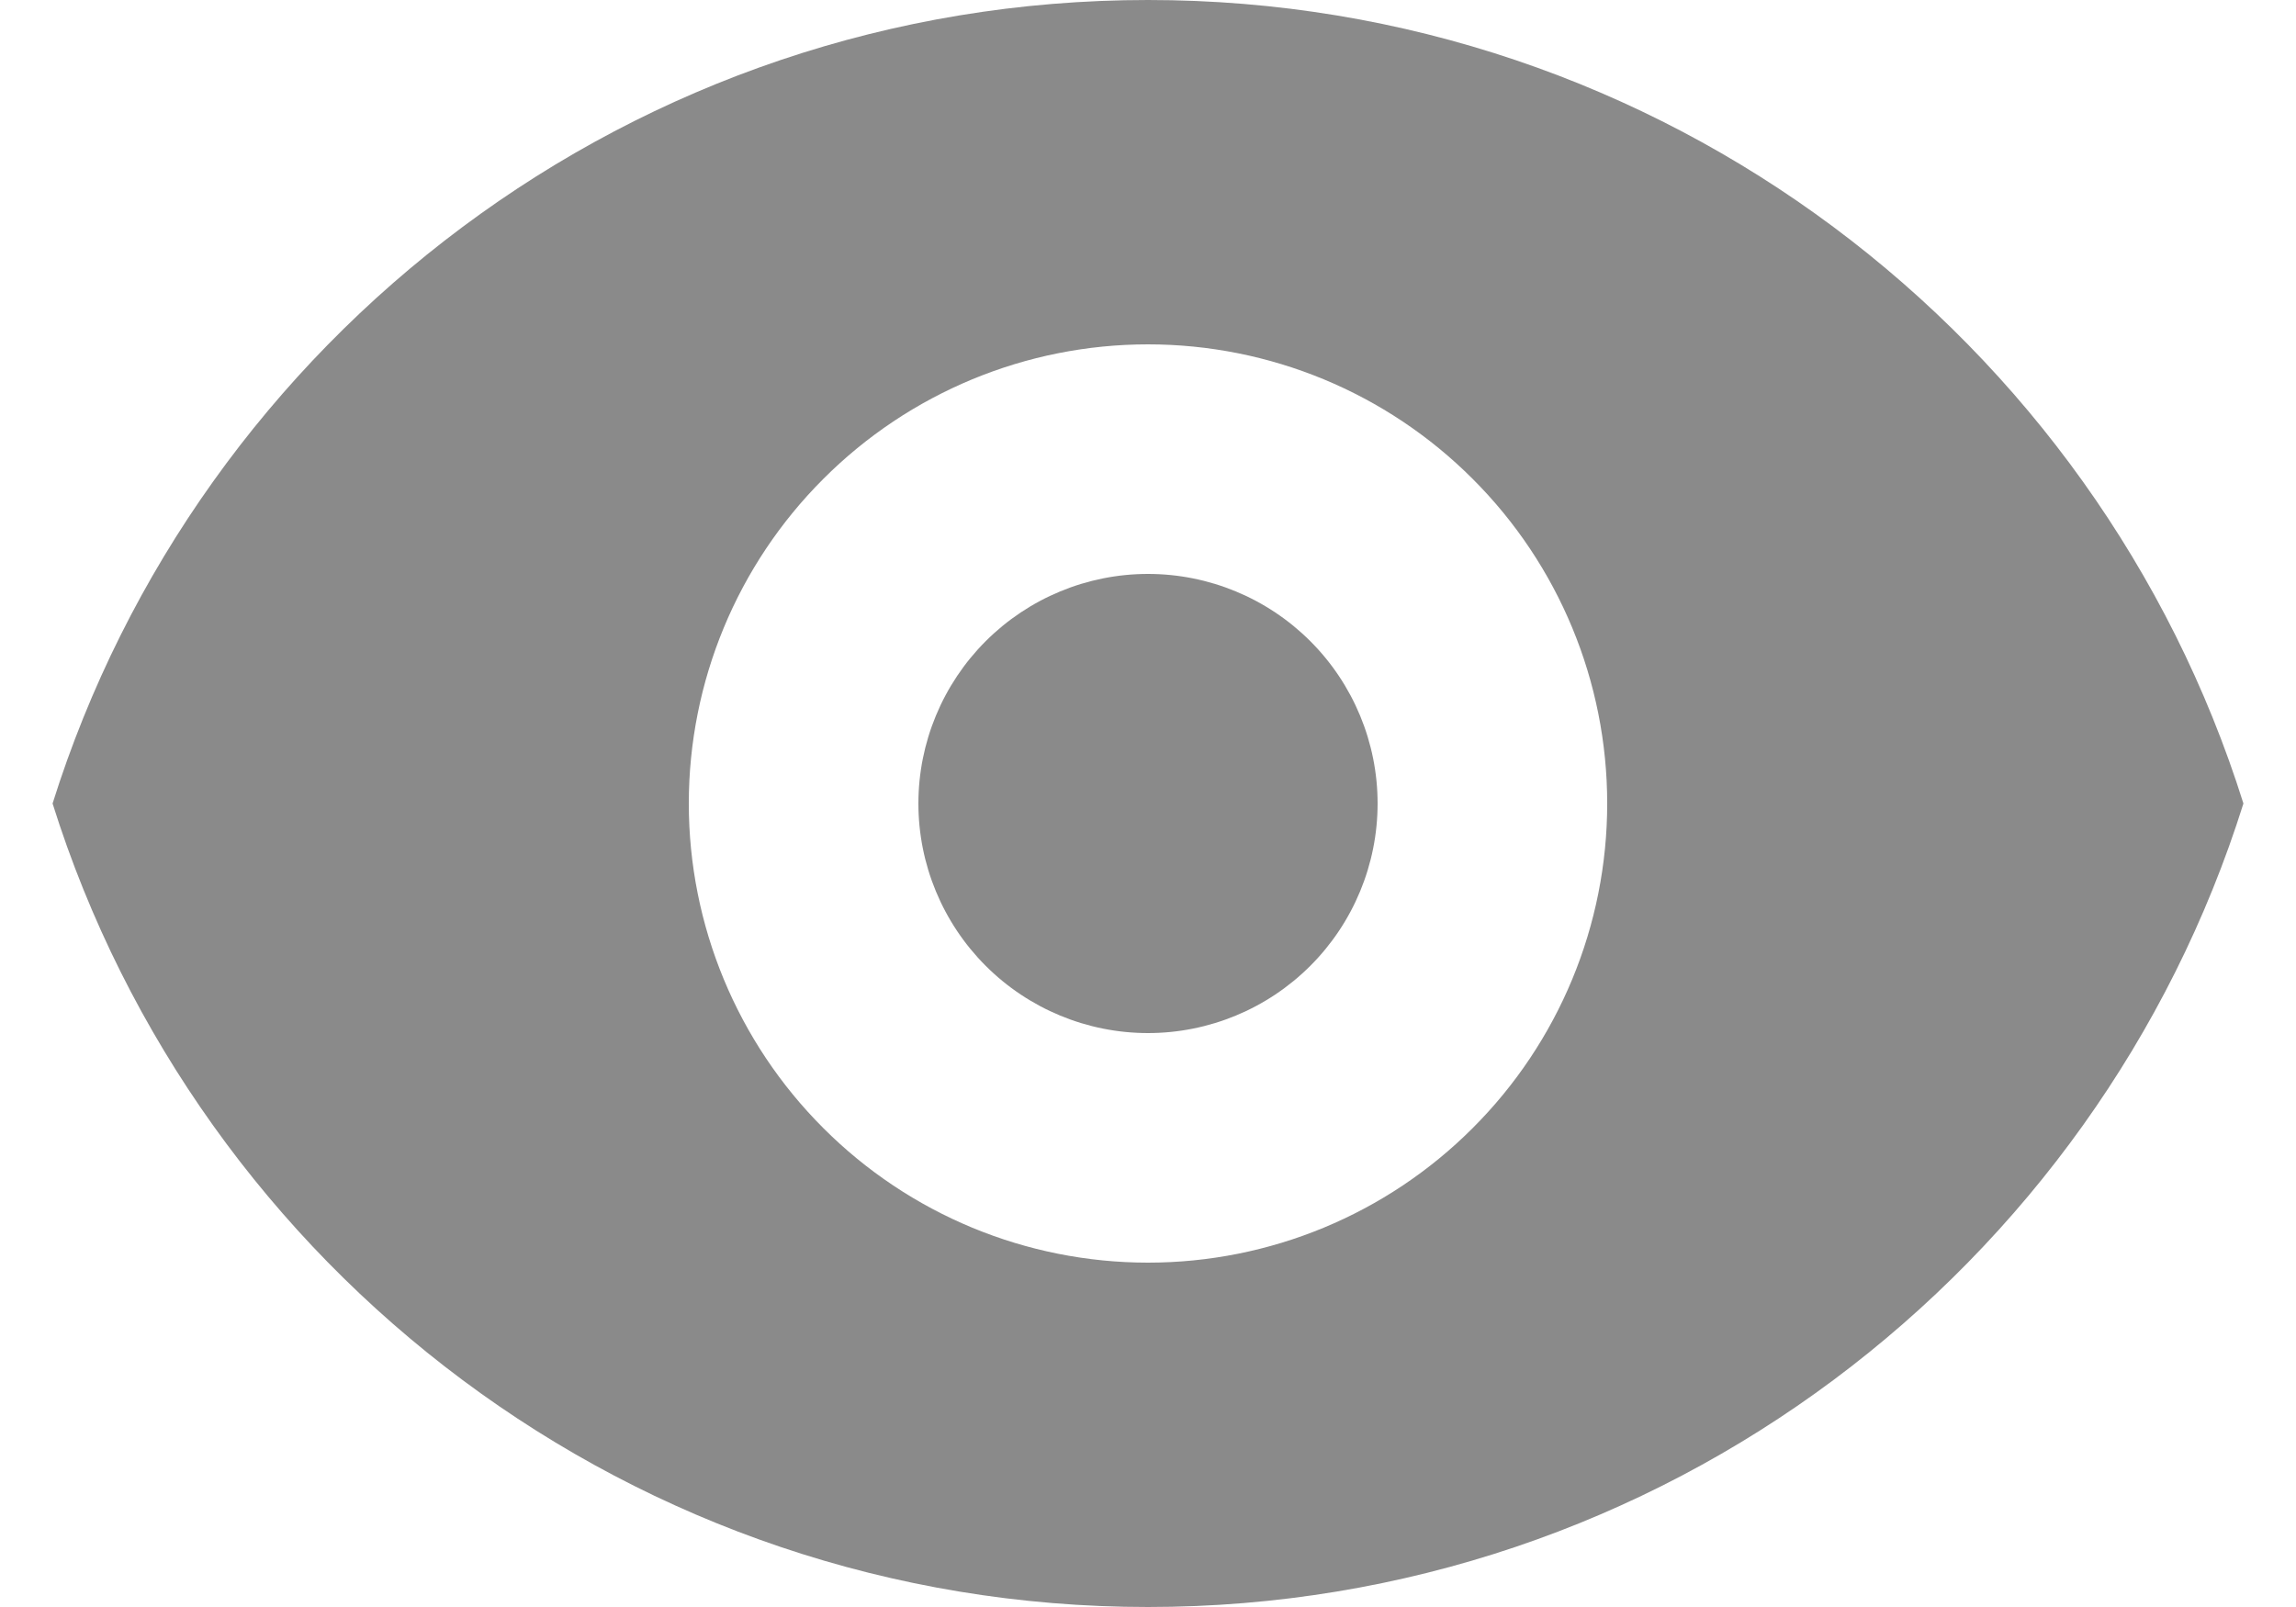
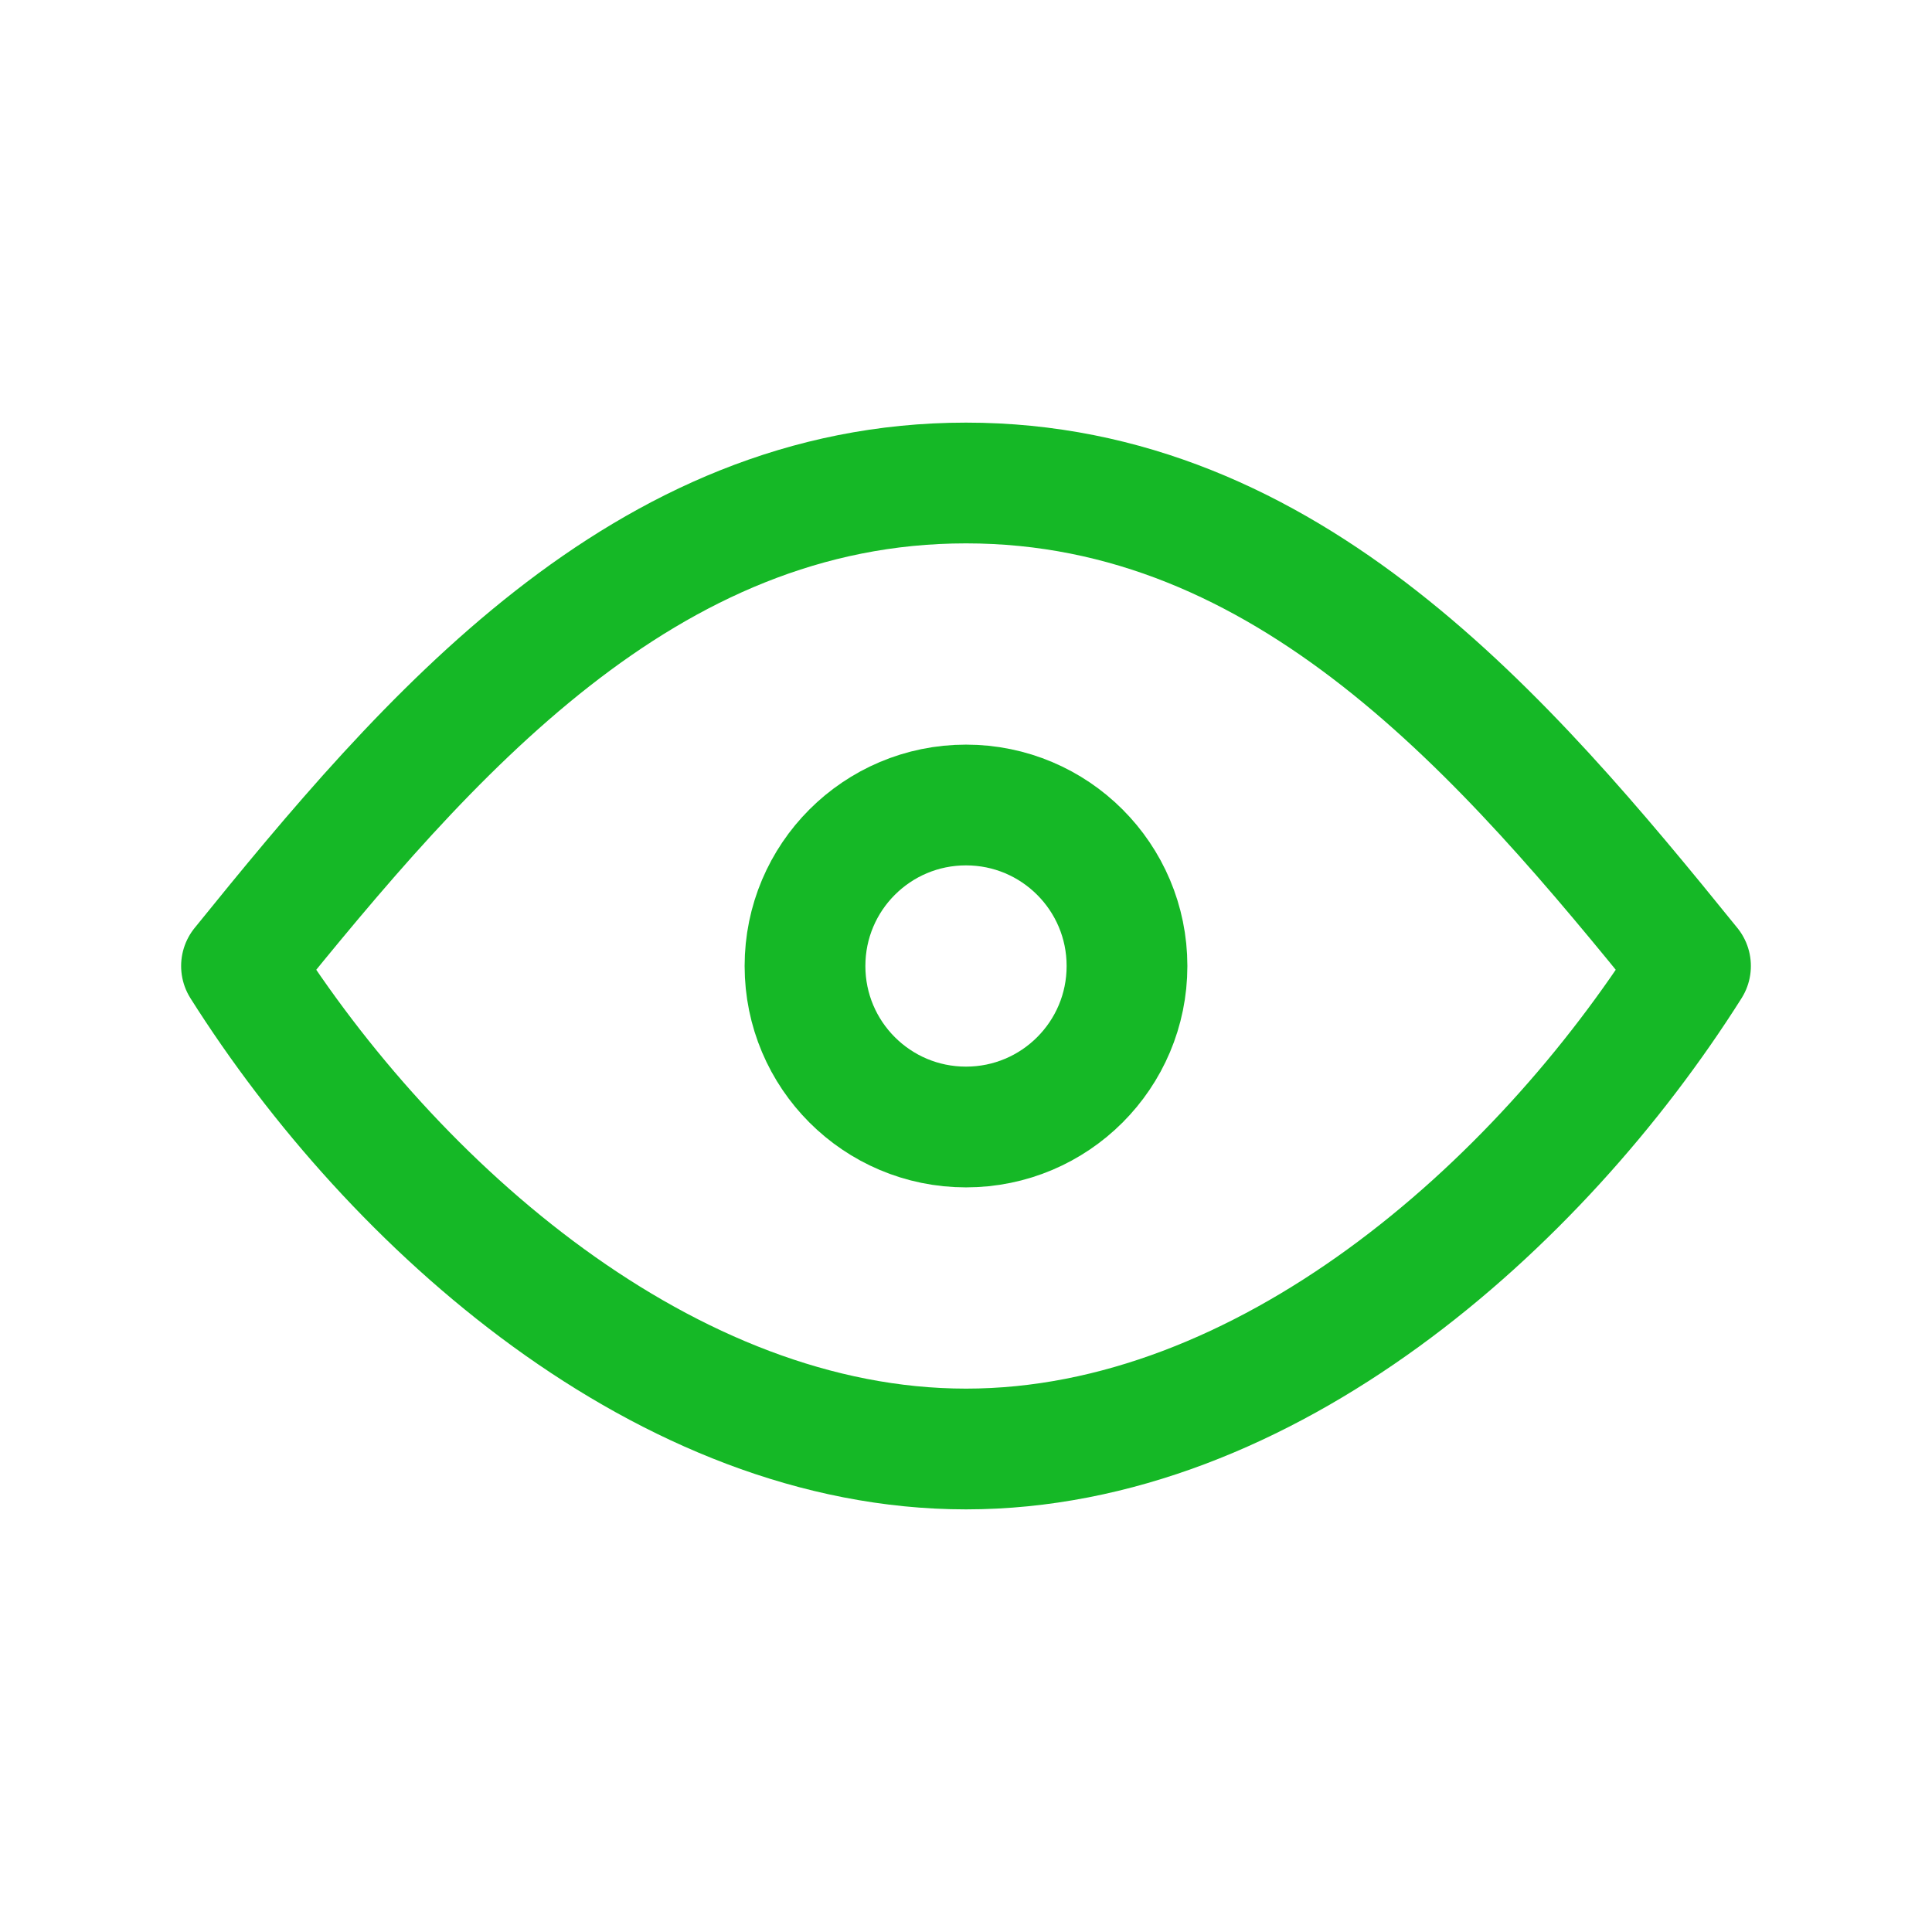
- <svg xmlns="http://www.w3.org/2000/svg" width="20" height="14" viewBox="0 0 20 14" fill="none">
-   <path d="M10 9C10.53 9 11.039 8.789 11.414 8.414C11.789 8.039 12 7.53 12 7C12 6.47 11.789 5.961 11.414 5.586C11.039 5.211 10.53 5 10 5C9.47 5 8.961 5.211 8.586 5.586C8.211 5.961 8 6.47 8 7C8 7.53 8.211 8.039 8.586 8.414C8.961 8.789 9.47 9 10 9Z" fill="#8A8A8A" />
-   <path fill-rule="evenodd" clip-rule="evenodd" d="M0.458 7C1.732 2.943 5.522 0 10 0C14.478 0 18.268 2.943 19.542 7C18.268 11.057 14.478 14 10 14C5.522 14 1.732 11.057 0.458 7ZM14 7C14 8.061 13.579 9.078 12.828 9.828C12.078 10.579 11.061 11 10 11C8.939 11 7.922 10.579 7.172 9.828C6.421 9.078 6 8.061 6 7C6 5.939 6.421 4.922 7.172 4.172C7.922 3.421 8.939 3 10 3C11.061 3 12.078 3.421 12.828 4.172C13.579 4.922 14 5.939 14 7Z" fill="#8A8A8A" />
+ <svg xmlns="http://www.w3.org/2000/svg" width="24" height="24" viewBox="0 0 24 24" fill="none">
+   <path d="M12 14C13.105 14 14 13.105 14 12C14 10.895 13.105 10 12 10C10.895 10 10 10.895 10 12C10 13.105 10.895 14 12 14Z" stroke="#15B826" stroke-width="1.5" stroke-linecap="round" stroke-linejoin="round" />
+   <path d="M21 12C19.111 14.991 15.718 18 12 18C8.282 18 4.889 14.991 3 12C5.299 9.158 7.992 6 12 6C16.008 6 18.701 9.158 21 12Z" stroke="#15B826" stroke-width="1.5" stroke-linecap="round" stroke-linejoin="round" />
</svg>
